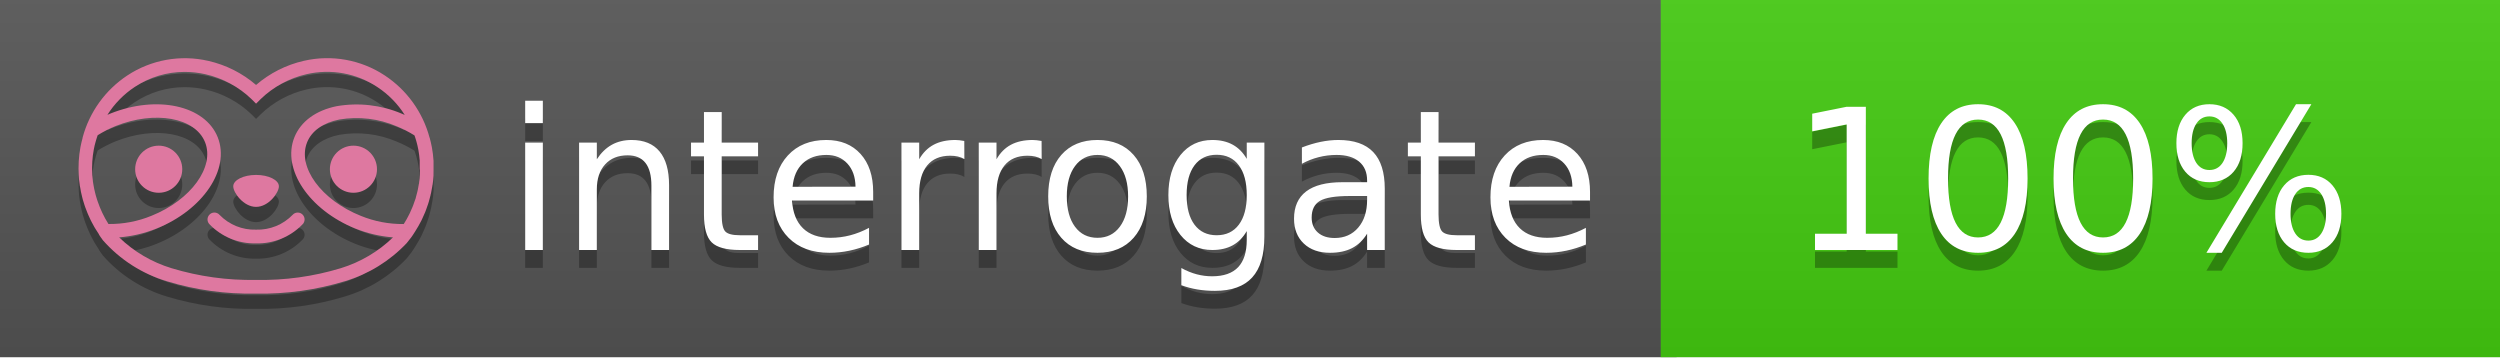
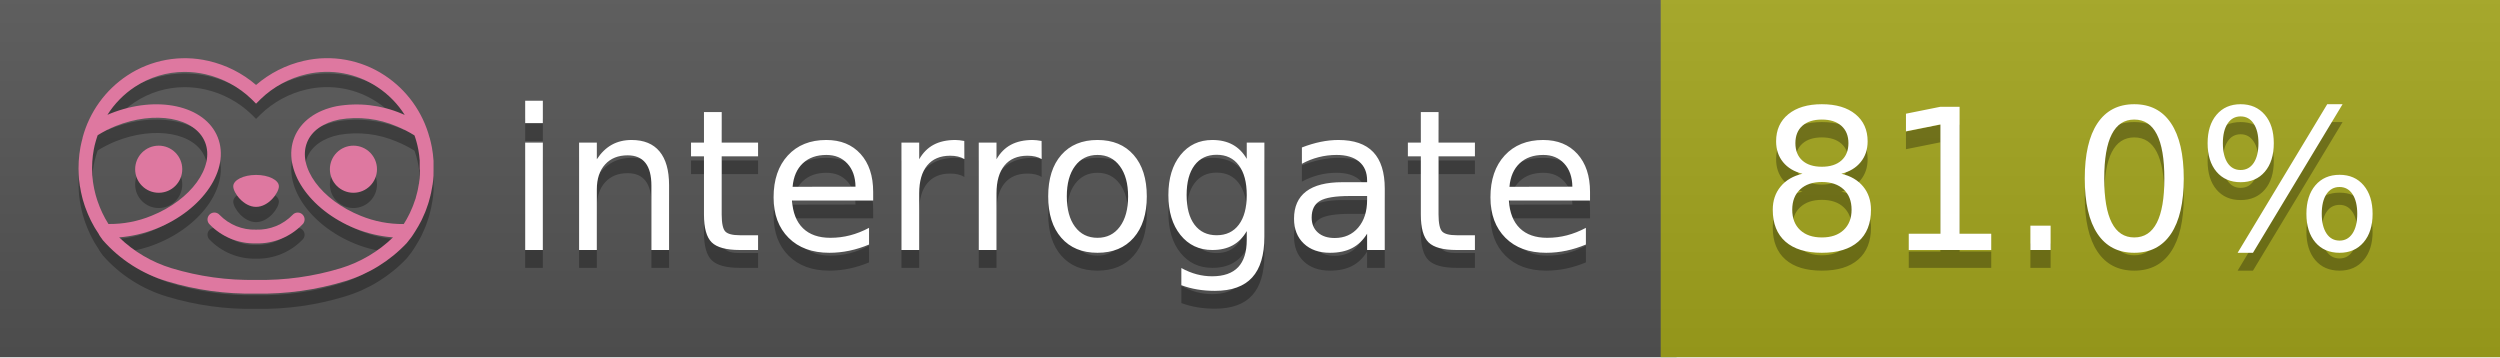
<svg xmlns="http://www.w3.org/2000/svg" width="140" height="20" viewBox="0 0 140 20" version="1.1" xml:space="preserve" style="fill-rule:evenodd;clip-rule:evenodd;stroke-linejoin:round;stroke-miterlimit:2;">
  <g transform="matrix(1,0,0,1,22,0)">
    <g id="backgrounds" transform="matrix(1.32789,0,0,1,-22.3892,0)">
      <rect x="0" y="0" width="71" height="20" style="fill:rgb(85,85,85);" />
    </g>
-     <rect x="71" y="0" width="47" height="20" data-interrogate="color" style="fill:#4c1" />
+     <rect x="71" y="0" width="47" height="20" data-interrogate="color" style="fill:#a4a61d" />
    <g transform="matrix(1.19746,0,0,1,-22.3744,-4.85723e-16)">
      <rect x="0" y="0" width="118" height="20" style="fill:url(#_Linear1);" />
    </g>
  </g>
  <g fill="#fff" text-anchor="middle" font-family="DejaVu Sans,Verdana,Geneva,sans-serif" font-size="110">
    <text x="590" y="150" fill="#010101" fill-opacity=".3" transform="scale(.1)" textLength="610">interrogate</text>
    <text x="590" y="140" transform="scale(.1)" textLength="610">interrogate</text>
-     <text x="1160" y="150" fill="#010101" fill-opacity=".3" transform="scale(.1)" textLength="330" data-interrogate="result">100%</text>
-     <text x="1160" y="140" transform="scale(.1)" textLength="330" data-interrogate="result">100%</text>
+     <text x="1160" y="150" fill="#010101" fill-opacity=".3" transform="scale(.1)" textLength="370" data-interrogate="result">81.0%</text>
+     <text x="1160" y="140" transform="scale(.1)" textLength="370" data-interrogate="result">81.0%</text>
  </g>
  <g id="logo-shadow" transform="matrix(0.854876,0,0,0.854876,-6.73514,1.732)">
    <g transform="matrix(0.299012,0,0,0.299012,9.70229,-6.68582)">
      <path d="M50,64.25C52.76,64.25 55,61.13 55,59.75C55,58.37 52.76,57.25 50,57.25C47.24,57.25 45,58.37 45,59.75C45,61.13 47.24,64.25 50,64.25Z" style="fill:rgb(1,1,1);fill-opacity:0.3;fill-rule:nonzero;" />
    </g>
    <g transform="matrix(0.299012,0,0,0.299012,9.70229,-6.68582)">
      <path d="M88,49.05C86.506,43.475 83.018,38.638 78.2,35.46C72.969,32.002 66.539,30.844 60.43,32.26C56.576,33.145 52.995,34.958 50,37.54C46.998,34.958 43.411,33.149 39.55,32.27C33.441,30.853 27.011,32.011 21.78,35.47C16.97,38.652 13.489,43.489 12,49.06L12,49.13C11.82,49.79 11.66,50.46 11.53,51.13C11.146,53.207 11.021,55.323 11.16,57.43C11.16,58.03 11.26,58.63 11.34,59.23C11.34,59.51 11.43,59.79 11.48,60.07C11.53,60.35 11.58,60.68 11.64,60.98C11.7,61.28 11.8,61.69 11.89,62.05C11.98,62.41 11.99,62.47 12.05,62.68C12.16,63.07 12.28,63.46 12.41,63.84L12.58,64.34C12.72,64.74 12.88,65.14 13.04,65.53L13.23,65.98C13.403,66.373 13.583,66.767 13.77,67.16L13.99,67.59C14.19,67.97 14.39,68.35 14.61,68.73L14.87,69.15C15.1,69.52 15.33,69.89 15.58,70.26L15.58,70.32L15.99,70.93C16.14,71.14 16.29,71.36 16.45,71.57C20.206,75.83 25.086,78.95 30.53,80.57C36.839,82.48 43.41,83.385 50,83.25C56.599,83.374 63.177,82.456 69.49,80.53C74.644,78.978 79.303,76.102 83,72.19C83.34,71.78 83.65,71.35 84,70.92L84.18,70.66L84.33,70.44L84.41,70.32C84.55,70.12 84.67,69.9 84.81,69.7C85.07,69.3 85.32,68.89 85.55,68.48C85.78,68.07 86.02,67.65 86.23,67.22C86.31,67.05 86.39,66.88 86.47,66.7C86.67,66.28 86.85,65.87 87.03,65.44L87.23,64.92C87.397,64.487 87.55,64.05 87.69,63.61L87.85,63.09C87.98,62.64 88.1,62.19 88.21,61.74C88.21,61.57 88.3,61.39 88.33,61.22C88.43,60.75 88.52,60.22 88.6,59.79C88.6,59.64 88.66,59.49 88.68,59.33C88.77,58.71 88.84,58.08 88.88,57.45L88.88,54.17C88.817,53.164 88.693,52.162 88.51,51.17C88.38,50.5 88.23,49.84 88.05,49.17L88,49.05ZM85.89,56.44L85.89,57.23C85.89,57.78 85.79,58.32 85.72,58.86C85.72,59.01 85.72,59.15 85.65,59.3C85.59,59.7 85.51,60.11 85.43,60.51L85.32,60.99C85.23,61.38 85.12,61.77 85.01,62.16C85.01,62.31 84.93,62.46 84.88,62.6C84.74,63.04 84.59,63.47 84.42,63.9L84.27,64.28C84.1,64.71 83.91,65.14 83.71,65.56C83.51,65.98 83.43,66.12 83.28,66.4L83.01,66.91C82.83,67.223 82.643,67.537 82.45,67.85L82.35,68.01C79.121,68.047 75.918,67.434 72.93,66.21C64.27,62.74 59,55.52 61.18,50.11C62.18,47.6 64.7,45.82 68.26,45.11C72.489,44.395 76.835,44.908 80.78,46.59C82.141,47.144 83.453,47.813 84.7,48.59C84.76,48.76 84.82,48.93 84.88,49.1C84.94,49.27 85.05,49.63 85.12,49.9C85.28,50.5 85.44,51.1 85.55,51.73C85.691,52.507 85.792,53.292 85.85,54.08L85.85,55.89C85.85,56.12 85.91,56.25 85.91,56.45L85.89,56.44ZM17.66,68C16.668,66.435 15.869,64.756 15.28,63L15.17,62.68C15.06,62.35 14.96,62.01 14.87,61.68C14.823,61.493 14.777,61.31 14.73,61.13C14.66,60.84 14.59,60.55 14.53,60.27C14.47,59.99 14.43,59.72 14.38,59.44C14.33,59.16 14.3,59 14.27,58.78C14.2,58.27 14.15,57.78 14.11,57.23L14.11,57.03C14.008,55.236 14.122,53.437 14.45,51.67C14.56,51.06 14.71,50.46 14.88,49.87C14.96,49.59 15.04,49.32 15.13,49.05C15.22,48.78 15.24,48.72 15.3,48.55C16.548,47.774 17.859,47.105 19.22,46.55C27.86,43.09 36.65,44.67 38.82,50.08C40.99,55.49 35.73,62.74 27.09,66.2C24.101,67.431 20.893,68.043 17.66,68ZM68.57,77.68C62.554,79.508 56.287,80.376 50,80.25C43.737,80.37 37.495,79.506 31.5,77.69C27.185,76.38 23.243,74.062 20,70.93C22.815,70.706 25.58,70.055 28.2,69C38.37,64.92 44.39,56 41.6,49C38.81,42 28.27,39.72 18.1,43.8L17.43,44.09C18.973,41.648 21.019,39.561 23.43,37.97C26.671,35.824 30.473,34.68 34.36,34.68C35.884,34.681 37.404,34.852 38.89,35.19C42.694,36.049 46.191,37.935 49,40.64L50,41.64L51,40.64C53.797,37.937 57.279,36.049 61.07,35.18C66.402,33.947 72.014,34.968 76.57,38C78.98,39.588 81.026,41.671 82.57,44.11L81.9,43.82C77.409,41.921 72.464,41.355 67.66,42.19C63.08,43.12 59.79,45.54 58.39,49.02C55.6,55.97 61.62,64.94 71.79,69.02C74.414,70.07 77.182,70.714 80,70.93C76.776,74.05 72.859,76.363 68.57,77.68Z" style="fill:rgb(1,1,1);fill-opacity:0.3;fill-rule:nonzero;" />
    </g>
    <g transform="matrix(0.299012,0,0,0.299012,9.70229,-6.68582)">
      <circle cx="71.33" cy="56" r="5.16" style="fill:rgb(1,1,1);fill-opacity:0.3;" />
    </g>
    <g transform="matrix(0.299012,0,0,0.299012,9.70229,-6.68582)">
      <circle cx="28.67" cy="56" r="5.16" style="fill:rgb(1,1,1);fill-opacity:0.3;" />
    </g>
    <g transform="matrix(0.299012,0,0,0.299012,9.70229,-6.68582)">
      <path d="M58,66C55.912,68.161 53.003,69.339 50,69.24C46.997,69.339 44.088,68.161 42,66C41.714,65.677 41.302,65.491 40.87,65.491C40.042,65.491 39.361,66.172 39.361,67C39.361,67.368 39.496,67.724 39.74,68C42.403,70.804 46.134,72.35 50,72.25C53.862,72.347 57.59,70.802 60.25,68C60.495,67.725 60.63,67.369 60.63,67C60.63,66.174 59.951,65.495 59.125,65.495C58.695,65.495 58.285,65.679 58,66Z" style="fill:rgb(1,1,1);fill-opacity:0.3;fill-rule:nonzero;" />
    </g>
  </g>
  <g id="logo-pink" transform="matrix(0.854876,0,0,0.854876,-6.73514,0.877124)">
    <g transform="matrix(0.299012,0,0,0.299012,9.70229,-6.68582)">
      <path d="M50,64.25C52.76,64.25 55,61.13 55,59.75C55,58.37 52.76,57.25 50,57.25C47.24,57.25 45,58.37 45,59.75C45,61.13 47.24,64.25 50,64.25Z" style="fill:rgb(222,120,160);fill-rule:nonzero;" />
    </g>
    <g transform="matrix(0.299012,0,0,0.299012,9.70229,-6.68582)">
      <path d="M88,49.05C86.506,43.475 83.018,38.638 78.2,35.46C72.969,32.002 66.539,30.844 60.43,32.26C56.576,33.145 52.995,34.958 50,37.54C46.998,34.958 43.411,33.149 39.55,32.27C33.441,30.853 27.011,32.011 21.78,35.47C16.97,38.652 13.489,43.489 12,49.06L12,49.13C11.82,49.79 11.66,50.46 11.53,51.13C11.146,53.207 11.021,55.323 11.16,57.43C11.16,58.03 11.26,58.63 11.34,59.23C11.34,59.51 11.43,59.79 11.48,60.07C11.53,60.35 11.58,60.68 11.64,60.98C11.7,61.28 11.8,61.69 11.89,62.05C11.98,62.41 11.99,62.47 12.05,62.68C12.16,63.07 12.28,63.46 12.41,63.84L12.58,64.34C12.72,64.74 12.88,65.14 13.04,65.53L13.23,65.98C13.403,66.373 13.583,66.767 13.77,67.16L13.99,67.59C14.19,67.97 14.39,68.35 14.61,68.73L14.87,69.15C15.1,69.52 15.33,69.89 15.58,70.26L15.58,70.32L15.99,70.93C16.14,71.14 16.29,71.36 16.45,71.57C20.206,75.83 25.086,78.95 30.53,80.57C36.839,82.48 43.41,83.385 50,83.25C56.599,83.374 63.177,82.456 69.49,80.53C74.644,78.978 79.303,76.102 83,72.19C83.34,71.78 83.65,71.35 84,70.92L84.18,70.66L84.33,70.44L84.41,70.32C84.55,70.12 84.67,69.9 84.81,69.7C85.07,69.3 85.32,68.89 85.55,68.48C85.78,68.07 86.02,67.65 86.23,67.22C86.31,67.05 86.39,66.88 86.47,66.7C86.67,66.28 86.85,65.87 87.03,65.44L87.23,64.92C87.397,64.487 87.55,64.05 87.69,63.61L87.85,63.09C87.98,62.64 88.1,62.19 88.21,61.74C88.21,61.57 88.3,61.39 88.33,61.22C88.43,60.75 88.52,60.22 88.6,59.79C88.6,59.64 88.66,59.49 88.68,59.33C88.77,58.71 88.84,58.08 88.88,57.45L88.88,54.17C88.817,53.164 88.693,52.162 88.51,51.17C88.38,50.5 88.23,49.84 88.05,49.17L88,49.05ZM85.89,56.44L85.89,57.23C85.89,57.78 85.79,58.32 85.72,58.86C85.72,59.01 85.72,59.15 85.65,59.3C85.59,59.7 85.51,60.11 85.43,60.51L85.32,60.99C85.23,61.38 85.12,61.77 85.01,62.16C85.01,62.31 84.93,62.46 84.88,62.6C84.74,63.04 84.59,63.47 84.42,63.9L84.27,64.28C84.1,64.71 83.91,65.14 83.71,65.56C83.51,65.98 83.43,66.12 83.28,66.4L83.01,66.91C82.83,67.223 82.643,67.537 82.45,67.85L82.35,68.01C79.121,68.047 75.918,67.434 72.93,66.21C64.27,62.74 59,55.52 61.18,50.11C62.18,47.6 64.7,45.82 68.26,45.11C72.489,44.395 76.835,44.908 80.78,46.59C82.141,47.144 83.453,47.813 84.7,48.59C84.76,48.76 84.82,48.93 84.88,49.1C84.94,49.27 85.05,49.63 85.12,49.9C85.28,50.5 85.44,51.1 85.55,51.73C85.691,52.507 85.792,53.292 85.85,54.08L85.85,55.89C85.85,56.12 85.91,56.25 85.91,56.45L85.89,56.44ZM17.66,68C16.668,66.435 15.869,64.756 15.28,63L15.17,62.68C15.06,62.35 14.96,62.01 14.87,61.68C14.823,61.493 14.777,61.31 14.73,61.13C14.66,60.84 14.59,60.55 14.53,60.27C14.47,59.99 14.43,59.72 14.38,59.44C14.33,59.16 14.3,59 14.27,58.78C14.2,58.27 14.15,57.78 14.11,57.23L14.11,57.03C14.008,55.236 14.122,53.437 14.45,51.67C14.56,51.06 14.71,50.46 14.88,49.87C14.96,49.59 15.04,49.32 15.13,49.05C15.22,48.78 15.24,48.72 15.3,48.55C16.548,47.774 17.859,47.105 19.22,46.55C27.86,43.09 36.65,44.67 38.82,50.08C40.99,55.49 35.73,62.74 27.09,66.2C24.101,67.431 20.893,68.043 17.66,68ZM68.57,77.68C62.554,79.508 56.287,80.376 50,80.25C43.737,80.37 37.495,79.506 31.5,77.69C27.185,76.38 23.243,74.062 20,70.93C22.815,70.706 25.58,70.055 28.2,69C38.37,64.92 44.39,56 41.6,49C38.81,42 28.27,39.72 18.1,43.8L17.43,44.09C18.973,41.648 21.019,39.561 23.43,37.97C26.671,35.824 30.473,34.68 34.36,34.68C35.884,34.681 37.404,34.852 38.89,35.19C42.694,36.049 46.191,37.935 49,40.64L50,41.64L51,40.64C53.797,37.937 57.279,36.049 61.07,35.18C66.402,33.947 72.014,34.968 76.57,38C78.98,39.588 81.026,41.671 82.57,44.11L81.9,43.82C77.409,41.921 72.464,41.355 67.66,42.19C63.08,43.12 59.79,45.54 58.39,49.02C55.6,55.97 61.62,64.94 71.79,69.02C74.414,70.07 77.182,70.714 80,70.93C76.776,74.05 72.859,76.363 68.57,77.68Z" style="fill:rgb(222,120,160);fill-rule:nonzero;" />
    </g>
    <g transform="matrix(0.299012,0,0,0.299012,9.70229,-6.68582)">
      <circle cx="71.33" cy="56" r="5.16" style="fill:rgb(222,120,160);" />
    </g>
    <g transform="matrix(0.299012,0,0,0.299012,9.70229,-6.68582)">
      <circle cx="28.67" cy="56" r="5.16" style="fill:rgb(222,120,160);" />
    </g>
    <g transform="matrix(0.299012,0,0,0.299012,9.70229,-6.68582)">
      <path d="M58,66C55.912,68.161 53.003,69.339 50,69.24C46.997,69.339 44.088,68.161 42,66C41.714,65.677 41.302,65.491 40.87,65.491C40.042,65.491 39.361,66.172 39.361,67C39.361,67.368 39.496,67.724 39.74,68C42.403,70.804 46.134,72.35 50,72.25C53.862,72.347 57.59,70.802 60.25,68C60.495,67.725 60.63,67.369 60.63,67C60.63,66.174 59.951,65.495 59.125,65.495C58.695,65.495 58.285,65.679 58,66Z" style="fill:rgb(222,120,160);fill-rule:nonzero;" />
    </g>
  </g>
  <defs>
    <linearGradient id="_Linear1" x1="0" y1="0" x2="1" y2="0" gradientUnits="userSpaceOnUse" gradientTransform="matrix(1.22465e-15,20,-20,1.22465e-15,0,0)">
      <stop offset="0" style="stop-color:rgb(187,187,187);stop-opacity:0.1" />
      <stop offset="1" style="stop-color:black;stop-opacity:0.1" />
    </linearGradient>
  </defs>
</svg>
